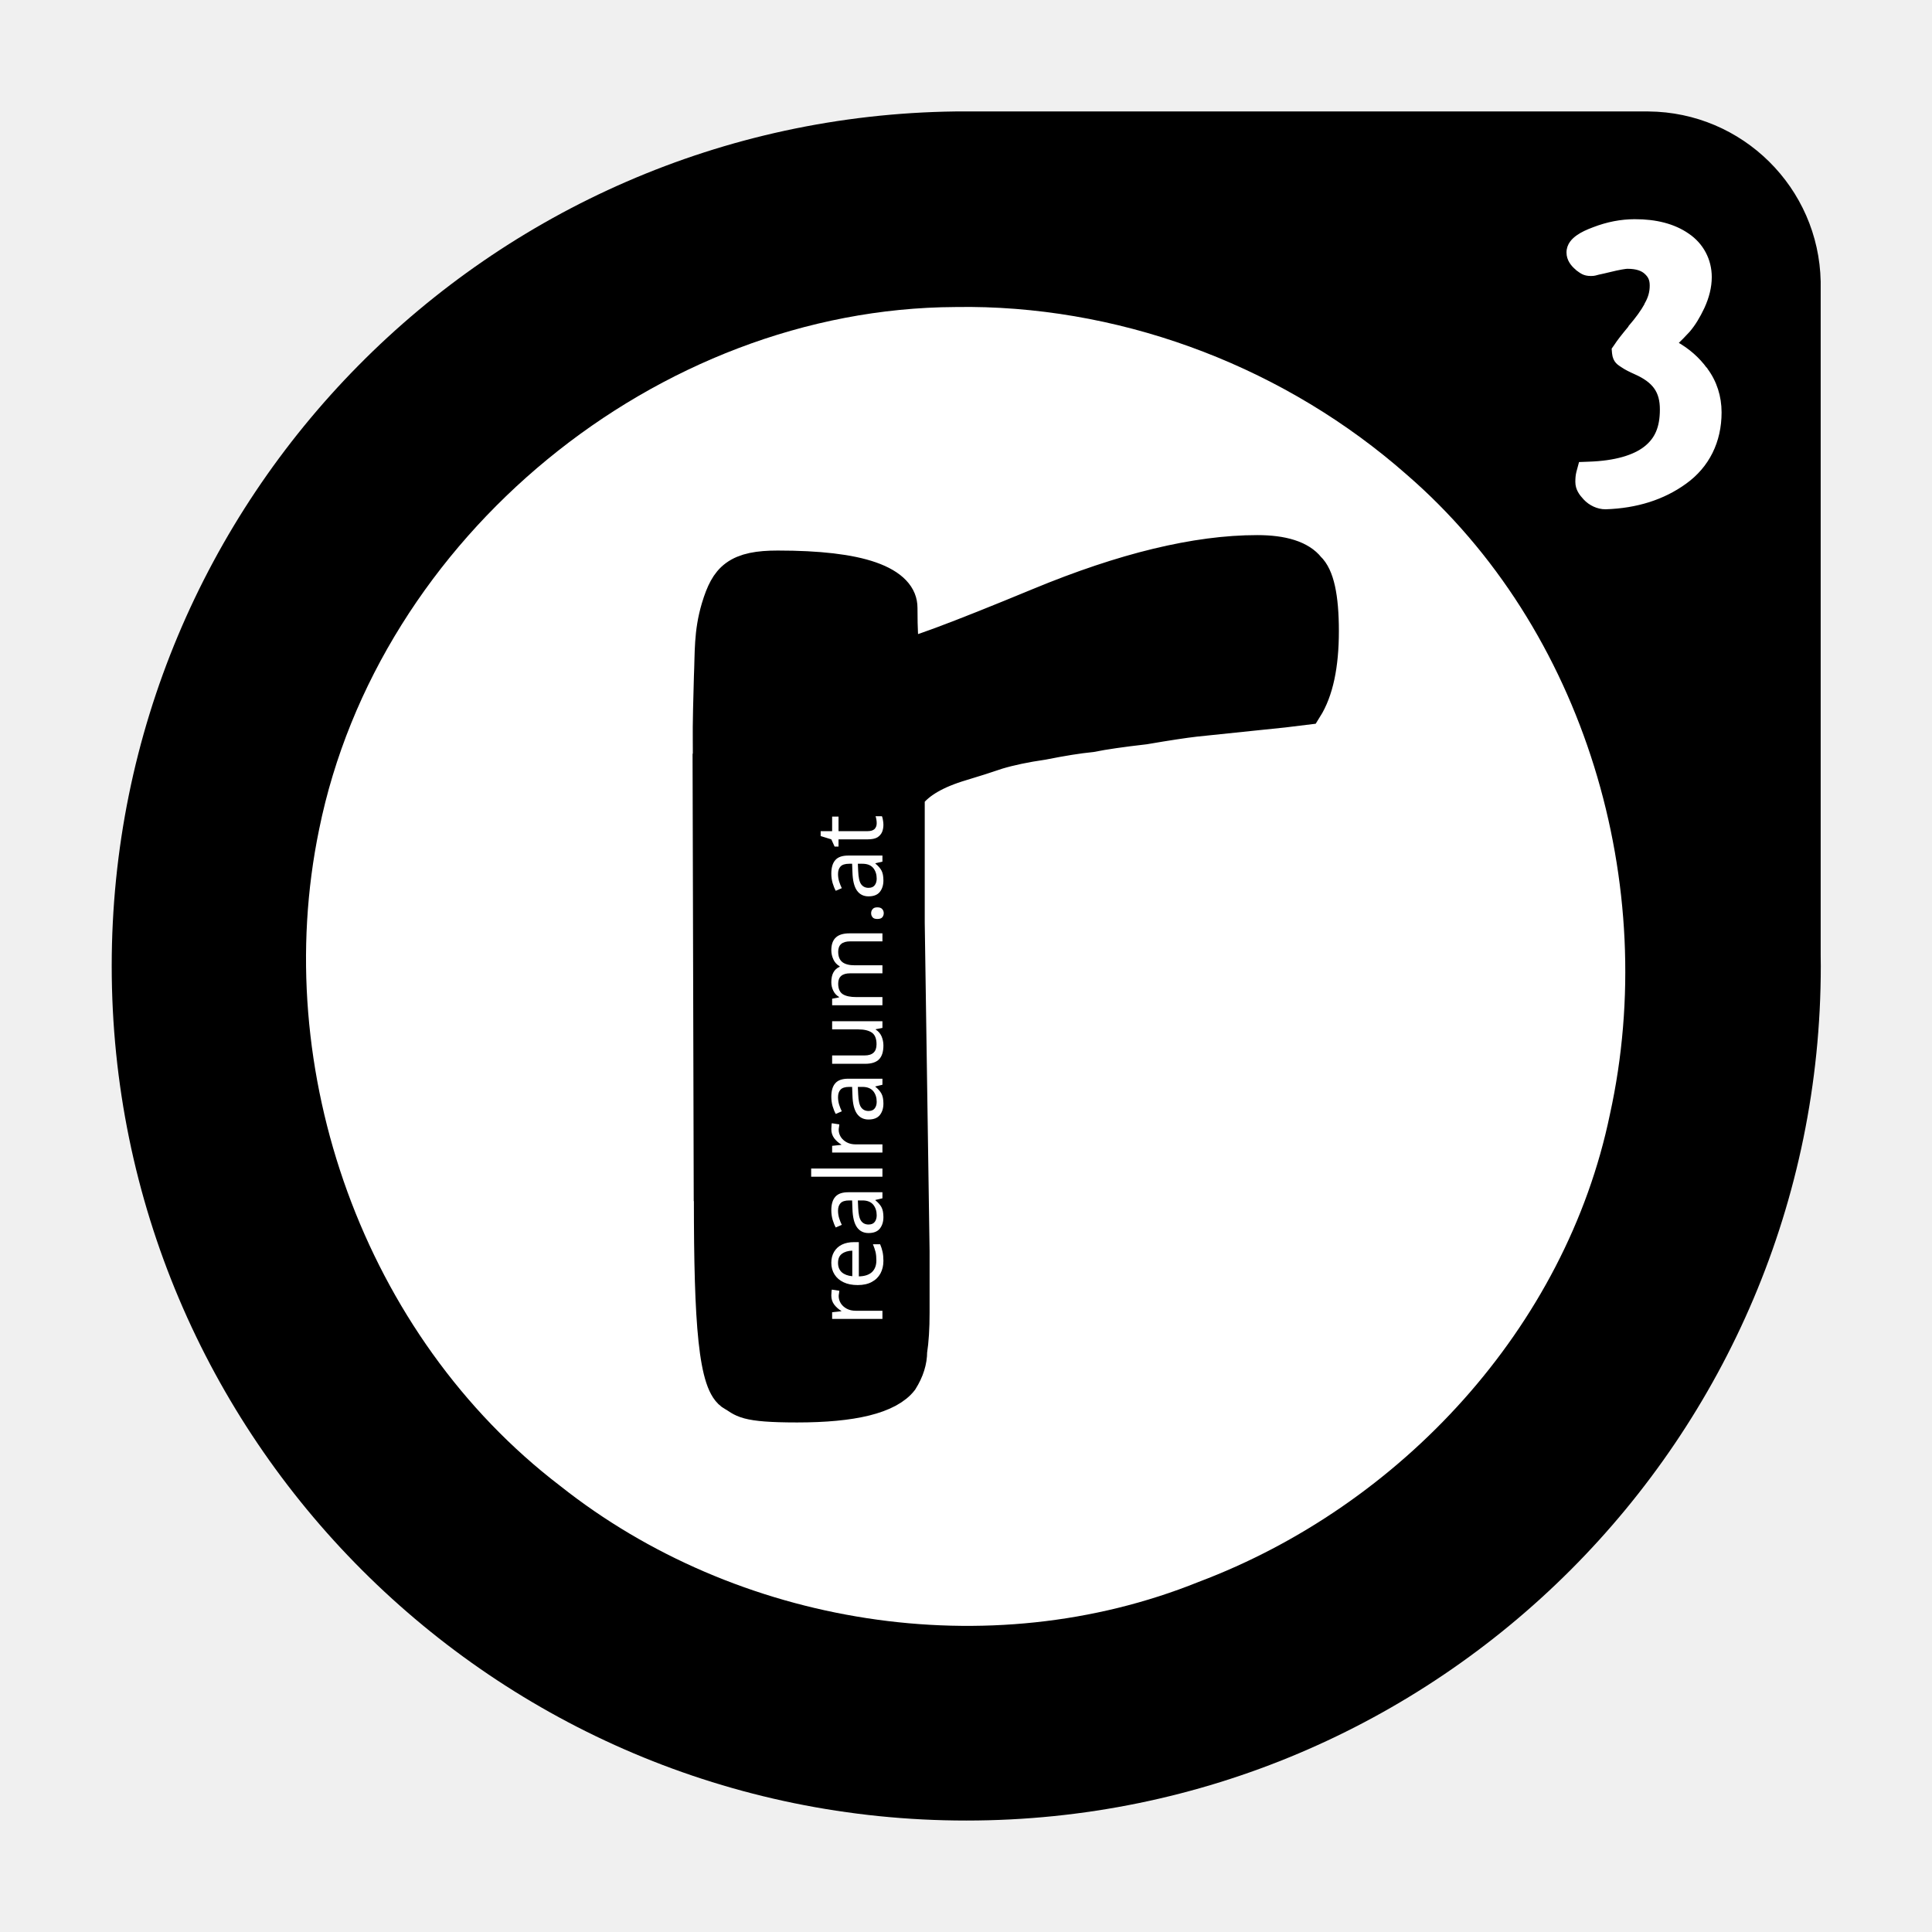
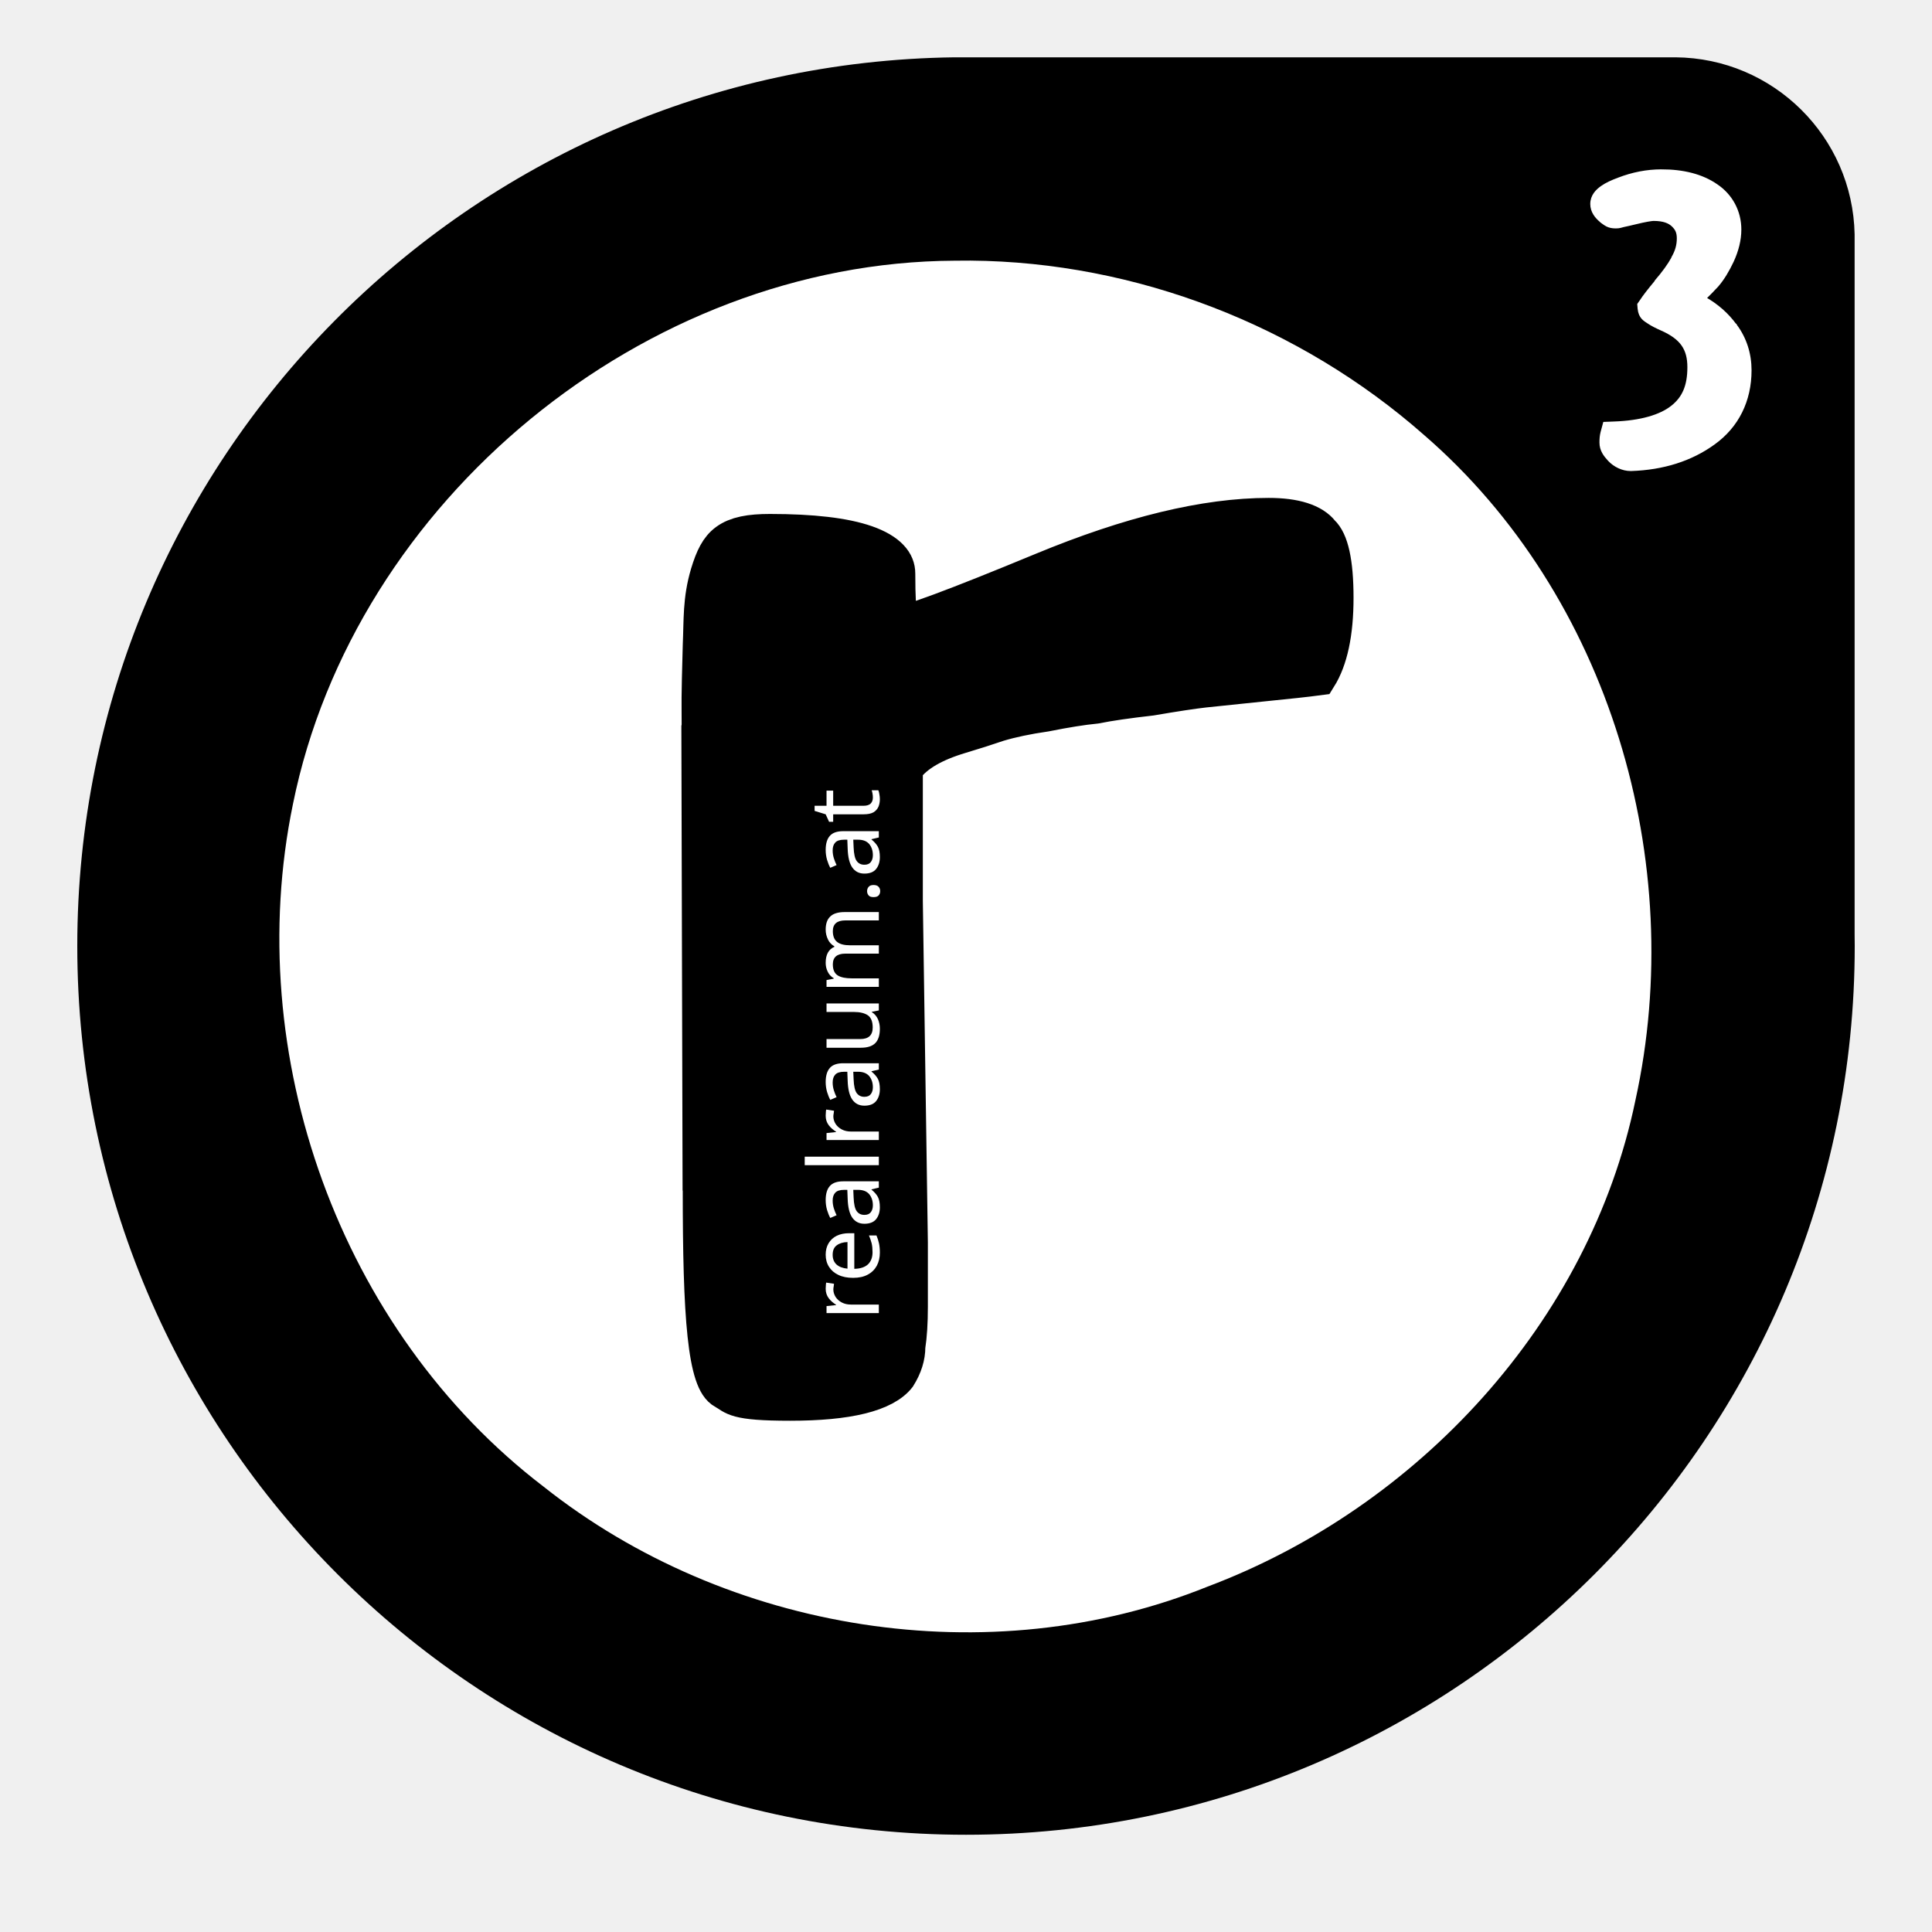
- <svg xmlns="http://www.w3.org/2000/svg" version="1.0" width="184.252" height="184.252" id="svg2">
+ <svg xmlns="http://www.w3.org/2000/svg" version="1.0" width="50mm" height="50mm" id="svg2" viewBox="0 0 177.165 177.165">
  <defs id="defs4">
    </defs>
-   <path style="fill:#000000;fill-opacity:1;stroke:none" d="m 91.1,10.63 c -44.503,0.564 -80.446,36.86 -80.446,81.496 0,44.987 36.509,81.496 81.496,81.496 44.987,0 81.496,-36.509 81.496,-81.496 0,-0.351 -0.004,-0.7 -0.01,-1.05 l 0,-64.219 C 173.458,17.911 166.179,10.697 157.206,10.63 l -65.056,0 c -0.124,0 -0.247,0 -0.371,0 -0.226,0 -0.452,-0.003 -0.679,0 z" id="path3021" />
-   <path style="font-size:33.601px;font-style:normal;font-variant:normal;font-weight:normal;font-stretch:normal;text-indent:0;text-align:start;text-decoration:none;line-height:125%;letter-spacing:0px;word-spacing:0px;text-transform:none;direction:ltr;block-progression:tb;writing-mode:lr-tb;text-anchor:start;baseline-shift:baseline;color:#000000;fill:#ffffff;fill-opacity:1;stroke:#ffffff;stroke-width:0.354;stroke-miterlimit:4;stroke-opacity:1;stroke-dasharray:none;marker:none;visibility:visible;display:inline;overflow:visible;enable-background:accumulate;font-family:Varela Round;-inkscape-font-specification:Varela Round" d="m 155.915,21.082 c -1.326,2.7e-5 -2.625,0.257 -3.906,0.75 -0.621,0.232 -1.112,0.454 -1.531,0.75 -0.419,0.296 -0.906,0.76 -0.906,1.5 0,0.664 0.405,1.161 0.812,1.5 l 0.031,0.031 0.031,0.031 c 0.356,0.247 0.597,0.5 1.281,0.5 0.373,5.8e-5 0.442,-0.065 0.719,-0.125 0.277,-0.06 0.639,-0.136 1.094,-0.25 0.86,-0.215 1.491,-0.312 1.656,-0.312 0.944,1.8e-5 1.457,0.232 1.781,0.531 0.375,0.347 0.531,0.679 0.531,1.25 -1e-5,0.641 -0.163,1.196 -0.5,1.781 l 0,0.031 c -0.357,0.654 -0.877,1.365 -1.531,2.125 l 0,0.031 c -0.682,0.819 -1.105,1.361 -1.375,1.781 l -0.219,0.312 0.031,0.375 c 0.08,0.802 0.52,0.998 0.844,1.219 0.323,0.221 0.706,0.408 1.188,0.625 1.854,0.819 2.531,1.822 2.531,3.531 0,1.749 -0.498,2.855 -1.562,3.688 -1.065,0.832 -2.846,1.384 -5.375,1.469 l -0.812,0.031 -0.219,0.812 c -0.074,0.294 -0.094,0.593 -0.094,0.906 0,0.68 0.361,1.144 0.75,1.562 0.492,0.527 1.215,0.875 1.938,0.875 0.005,-8.92e-4 0.031,0 0.031,0 2.929,-0.095 5.484,-0.897 7.562,-2.406 2.161,-1.551 3.312,-3.889 3.312,-6.656 -10e-6,-1.498 -0.445,-2.896 -1.312,-4.062 -0.004,-0.006 0.004,-0.025 0,-0.031 l -0.031,0 c -0.734,-1.02 -1.698,-1.857 -2.844,-2.5 0.408,-0.398 0.812,-0.803 1.188,-1.219 0.513,-0.595 0.964,-1.347 1.375,-2.219 0.436,-0.948 0.687,-1.913 0.688,-2.875 -1e-5,-1.626 -0.776,-3.091 -2.125,-4 -1.334,-0.925 -3.042,-1.344 -5.031,-1.344 z" id="text3841-9" />
-   <text xml:space="preserve" style="font-size:18.782px;font-style:normal;font-weight:normal;line-height:125%;letter-spacing:0px;word-spacing:0px;fill:#000000;fill-opacity:1;stroke:none;font-family:Sans" x="78.897" y="177.285" id="text3529">
-     <tspan id="tspan3531" x="78.897" y="177.285" style="font-style:normal;font-variant:normal;font-weight:normal;font-stretch:normal;font-family:Trebuchet MS;-inkscape-font-specification:Trebuchet MS" />
+   <path style="fill:#000000;fill-opacity:1;stroke:none" d="M 87.532,5.256 C 43.03,5.82 7.087,42.116 7.087,86.752 c 0,44.987 36.509,81.496 81.496,81.496 44.987,0 81.496,-36.509 81.496,-81.496 0,-0.351 -0.004,-0.7 -0.01,-1.05 V 21.482 C 169.89,12.536 162.612,5.323 153.639,5.256 H 88.583 c -0.124,0 -0.247,0 -0.371,0 -0.226,0 -0.452,-0.003 -0.679,0 z" id="path3021" />
+   <path style="color:#000000;font-style:normal;font-variant:normal;font-weight:normal;font-stretch:normal;font-size:33.601px;line-height:125%;font-family:'Varela Round';-inkscape-font-specification:'Varela Round';text-indent:0;text-align:start;text-decoration:none;text-decoration-line:none;letter-spacing:0px;word-spacing:0px;text-transform:none;writing-mode:lr-tb;direction:ltr;baseline-shift:baseline;text-anchor:start;display:inline;overflow:visible;visibility:visible;fill:#ffffff;fill-opacity:1;stroke:#ffffff;stroke-width:0.354;stroke-miterlimit:4;stroke-dasharray:none;stroke-opacity:1;marker:none;enable-background:accumulate" d="m 152.348,15.707 c -1.326,2.7e-5 -2.625,0.257 -3.906,0.75 -0.621,0.232 -1.112,0.454 -1.531,0.75 -0.419,0.296 -0.906,0.76 -0.906,1.5 0,0.664 0.405,1.161 0.812,1.5 l 0.031,0.031 0.031,0.031 c 0.356,0.247 0.597,0.5 1.281,0.5 0.373,5.8e-5 0.442,-0.065 0.719,-0.125 0.277,-0.06 0.639,-0.136 1.094,-0.25 0.86,-0.215 1.491,-0.312 1.656,-0.312 0.944,1.8e-5 1.457,0.232 1.781,0.531 0.375,0.347 0.531,0.679 0.531,1.25 -1e-5,0.641 -0.163,1.196 -0.5,1.781 v 0.031 c -0.357,0.654 -0.877,1.365 -1.531,2.125 v 0.031 c -0.682,0.819 -1.105,1.361 -1.375,1.781 l -0.219,0.312 0.031,0.375 c 0.08,0.802 0.52,0.998 0.844,1.219 0.323,0.221 0.706,0.408 1.188,0.625 1.854,0.819 2.531,1.822 2.531,3.531 0,1.749 -0.498,2.855 -1.562,3.688 -1.065,0.832 -2.846,1.384 -5.375,1.469 l -0.812,0.031 -0.219,0.812 c -0.074,0.294 -0.094,0.593 -0.094,0.906 0,0.68 0.361,1.144 0.75,1.562 0.492,0.527 1.215,0.875 1.938,0.875 0.005,-8.92e-4 0.031,0 0.031,0 2.929,-0.095 5.484,-0.897 7.562,-2.406 2.161,-1.551 3.312,-3.889 3.312,-6.656 -1e-5,-1.498 -0.445,-2.896 -1.312,-4.062 -0.004,-0.006 0.004,-0.025 0,-0.031 h -0.031 c -0.734,-1.02 -1.698,-1.857 -2.844,-2.5 0.408,-0.398 0.812,-0.803 1.188,-1.219 0.513,-0.595 0.964,-1.347 1.375,-2.219 0.436,-0.948 0.687,-1.913 0.688,-2.875 -1e-5,-1.626 -0.776,-3.091 -2.125,-4 -1.334,-0.925 -3.042,-1.344 -5.031,-1.344 z" id="text3841-9" />
+   <text xml:space="preserve" style="font-style:normal;font-weight:normal;line-height:0%;font-family:sans-serif;letter-spacing:0px;word-spacing:0px;fill:#000000;fill-opacity:1;stroke:none" x="75.33" y="171.911" id="text3529">
+     <tspan id="tspan3531" x="75.33" y="171.911" style="font-style:normal;font-variant:normal;font-weight:normal;font-stretch:normal;font-size:18.782px;line-height:1.25;font-family:'Trebuchet MS';-inkscape-font-specification:'Trebuchet MS'"> </tspan>
  </text>
-   <text xml:space="preserve" style="font-size:28px;font-style:normal;font-weight:normal;line-height:125%;letter-spacing:0px;word-spacing:0px;fill:#000000;fill-opacity:1;stroke:none;font-family:Sans" x="89.766" y="176.304" id="text3537">
-     <tspan id="tspan3539" x="89.766" y="176.304" />
+   <text xml:space="preserve" style="font-style:normal;font-weight:normal;line-height:0%;font-family:sans-serif;letter-spacing:0px;word-spacing:0px;fill:#000000;fill-opacity:1;stroke:none" x="86.199" y="170.93" id="text3537">
+     <tspan id="tspan3539" x="86.199" y="170.93" style="font-size:28px;line-height:1.25;font-family:sans-serif"> </tspan>
  </text>
-   <path style="fill:#ffffff;fill-opacity:1;stroke:none" d="m 92.577,29.273 c 15.175,0.128 30.177,5.955 41.557,15.974 17.035,14.723 24.216,39.179 19.401,61.029 -4.209,20.346 -19.942,37.329 -39.228,44.59 -20.015,8.077 -44.057,4.196 -60.895,-9.167 C 34.722,127.416 25.683,102.07 30.434,79.097 36.079,51.262 62.645,29.413 91.108,29.281 c 0.49,-0.008 0.979,-0.012 1.469,-0.008 z" id="path3017" />
-   <g style="font-size:163.528px;font-style:normal;font-variant:normal;font-weight:normal;font-stretch:normal;line-height:125%;letter-spacing:0px;word-spacing:0px;fill:#000000;fill-opacity:1;stroke:#000000;stroke-width:2.52;stroke-miterlimit:4;stroke-opacity:1;stroke-dasharray:none;font-family:Cagliostro;-inkscape-font-specification:Cagliostro" id="text3003" transform="matrix(1.412326,0,0,1.126422,-40.44325,-20.38953)">
-     <path d="m 76.741,119.792 -0.079,-37.74 c 0.109,-0.872 0.018,2.043 0.018,-0.138 -1.4e-5,-2.18 -0.036,-1.667 0.073,-6.536 0.073,-2.011 -0.017,-3.707 0.503,-5.911 0.654,-2.725 1.39,-3.494 3.898,-3.494 5.451,7.1e-5 8.176,1.199 8.176,3.598 -2.7e-5,1.853 0.054,3.162 0.164,3.925 0.654,6.4e-5 3.816,-1.472 9.485,-4.415 5.669,-2.943 10.52,-4.415 14.554,-4.415 1.635,7.2e-5 2.725,0.436 3.271,1.308 0.654,0.763 0.981,2.617 0.981,5.56 -6e-5,2.944 -0.382,5.178 -1.145,6.705 -0.654,0.109 -1.853,0.273 -3.598,0.491 -1.635,0.218 -2.889,0.382 -3.761,0.491 -0.763,0.109 -1.908,0.327 -3.434,0.654 -1.526,0.218 -2.726,0.436 -3.598,0.654 -0.872,0.109 -1.962,0.327 -3.271,0.654 -1.199,0.218 -2.235,0.491 -3.107,0.818 -0.763,0.327 -1.581,0.654 -2.453,0.981 -1.744,0.654 -2.944,1.526 -3.598,2.616 l 0,10.629 0.327,27.8 0,2.453 c -2.9e-5,0.436 -2.9e-5,1.363 0,2.78 -2.9e-5,1.308 -0.055,2.398 -0.164,3.271 -2.8e-5,0.872 -0.218,1.744 -0.654,2.616 -0.872,1.417 -3.162,2.126 -6.868,2.126 -3.598,0 -3.457,-0.445 -4.111,-0.881 -1.308,-0.872 -1.599,-6.378 -1.599,-16.735" style="stroke:#000000;stroke-width:2.52;stroke-miterlimit:4;stroke-opacity:1;stroke-dasharray:none" id="path3024" />
+   <path style="fill:#ffffff;fill-opacity:1;stroke:none" d="m 89.009,23.898 c 15.175,0.128 30.177,5.955 41.557,15.974 17.035,14.723 24.216,39.179 19.401,61.029 -4.209,20.346 -19.942,37.329 -39.228,44.59 -20.015,8.077 -44.057,4.196 -60.895,-9.167 C 31.155,122.042 22.116,96.695 26.866,73.723 32.512,45.888 59.078,24.039 87.54,23.906 c 0.49,-0.008 0.979,-0.012 1.469,-0.008 z" id="path3017" />
+   <g style="font-style:normal;font-variant:normal;font-weight:normal;font-stretch:normal;font-size:163.528px;line-height:125%;font-family:Cagliostro;-inkscape-font-specification:Cagliostro;letter-spacing:0px;word-spacing:0px;fill:#000000;fill-opacity:1;stroke:#000000;stroke-width:2.52;stroke-miterlimit:4;stroke-dasharray:none;stroke-opacity:1" id="text3003" transform="matrix(1.412326,0,0,1.126422,-44.01069,-25.76377)">
+     <path d="m 76.741,119.792 -0.079,-37.74 c 0.109,-0.872 0.018,2.043 0.018,-0.138 -1.4e-5,-2.18 -0.036,-1.667 0.073,-6.536 0.073,-2.011 -0.017,-3.707 0.503,-5.911 0.654,-2.725 1.39,-3.494 3.898,-3.494 5.451,7.1e-5 8.176,1.199 8.176,3.598 -2.7e-5,1.853 0.054,3.162 0.164,3.925 0.654,6.4e-5 3.816,-1.472 9.485,-4.415 5.669,-2.943 10.52,-4.415 14.554,-4.415 1.635,7.2e-5 2.725,0.436 3.271,1.308 0.654,0.763 0.981,2.617 0.981,5.56 -6e-5,2.944 -0.382,5.178 -1.145,6.705 -0.654,0.109 -1.853,0.273 -3.598,0.491 -1.635,0.218 -2.889,0.382 -3.761,0.491 -0.763,0.109 -1.908,0.327 -3.434,0.654 -1.526,0.218 -2.726,0.436 -3.598,0.654 -0.872,0.109 -1.962,0.327 -3.271,0.654 -1.199,0.218 -2.235,0.491 -3.107,0.818 -0.763,0.327 -1.581,0.654 -2.453,0.981 -1.744,0.654 -2.944,1.526 -3.598,2.616 v 10.629 l 0.327,27.8 v 2.453 c -2.9e-5,0.436 -2.9e-5,1.363 0,2.78 -2.9e-5,1.308 -0.055,2.398 -0.164,3.271 -2.8e-5,0.872 -0.218,1.744 -0.654,2.616 -0.872,1.417 -3.162,2.126 -6.868,2.126 -3.598,0 -3.457,-0.445 -4.111,-0.881 -1.308,-0.872 -1.599,-6.378 -1.599,-16.735" style="stroke:#000000;stroke-width:2.52;stroke-miterlimit:4;stroke-dasharray:none;stroke-opacity:1" id="path3024" />
  </g>
-   <text xml:space="preserve" style="font-size:8.935px;font-style:normal;font-variant:normal;font-weight:normal;font-stretch:normal;line-height:125%;letter-spacing:0px;word-spacing:0px;fill:#000000;fill-opacity:1;stroke:none;font-family:Dingbats;-inkscape-font-specification:Dingbats" x="-126.549" y="84.158" id="text4148" transform="matrix(0,-1,1,0,0,0)">
-     <tspan id="tspan4150" x="-126.549" y="84.158" style="font-style:normal;font-variant:normal;font-weight:normal;font-stretch:normal;fill:#ffffff;font-family:Cagliostro;-inkscape-font-specification:Cagliostro">realraum.at</tspan>
+   <text xml:space="preserve" style="font-style:normal;font-variant:normal;font-weight:normal;font-stretch:normal;line-height:0%;font-family:Dingbats;-inkscape-font-specification:Dingbats;letter-spacing:0px;word-spacing:0px;fill:#000000;fill-opacity:1;stroke:none" x="-121.175" y="80.591" id="text4148" transform="rotate(-90)">
+     <tspan id="tspan4150" x="-121.175" y="80.591" style="font-style:normal;font-variant:normal;font-weight:normal;font-stretch:normal;font-size:8.935px;line-height:1.25;font-family:Cagliostro;-inkscape-font-specification:Cagliostro;fill:#ffffff">realraum.at</tspan>
  </text>
</svg>
